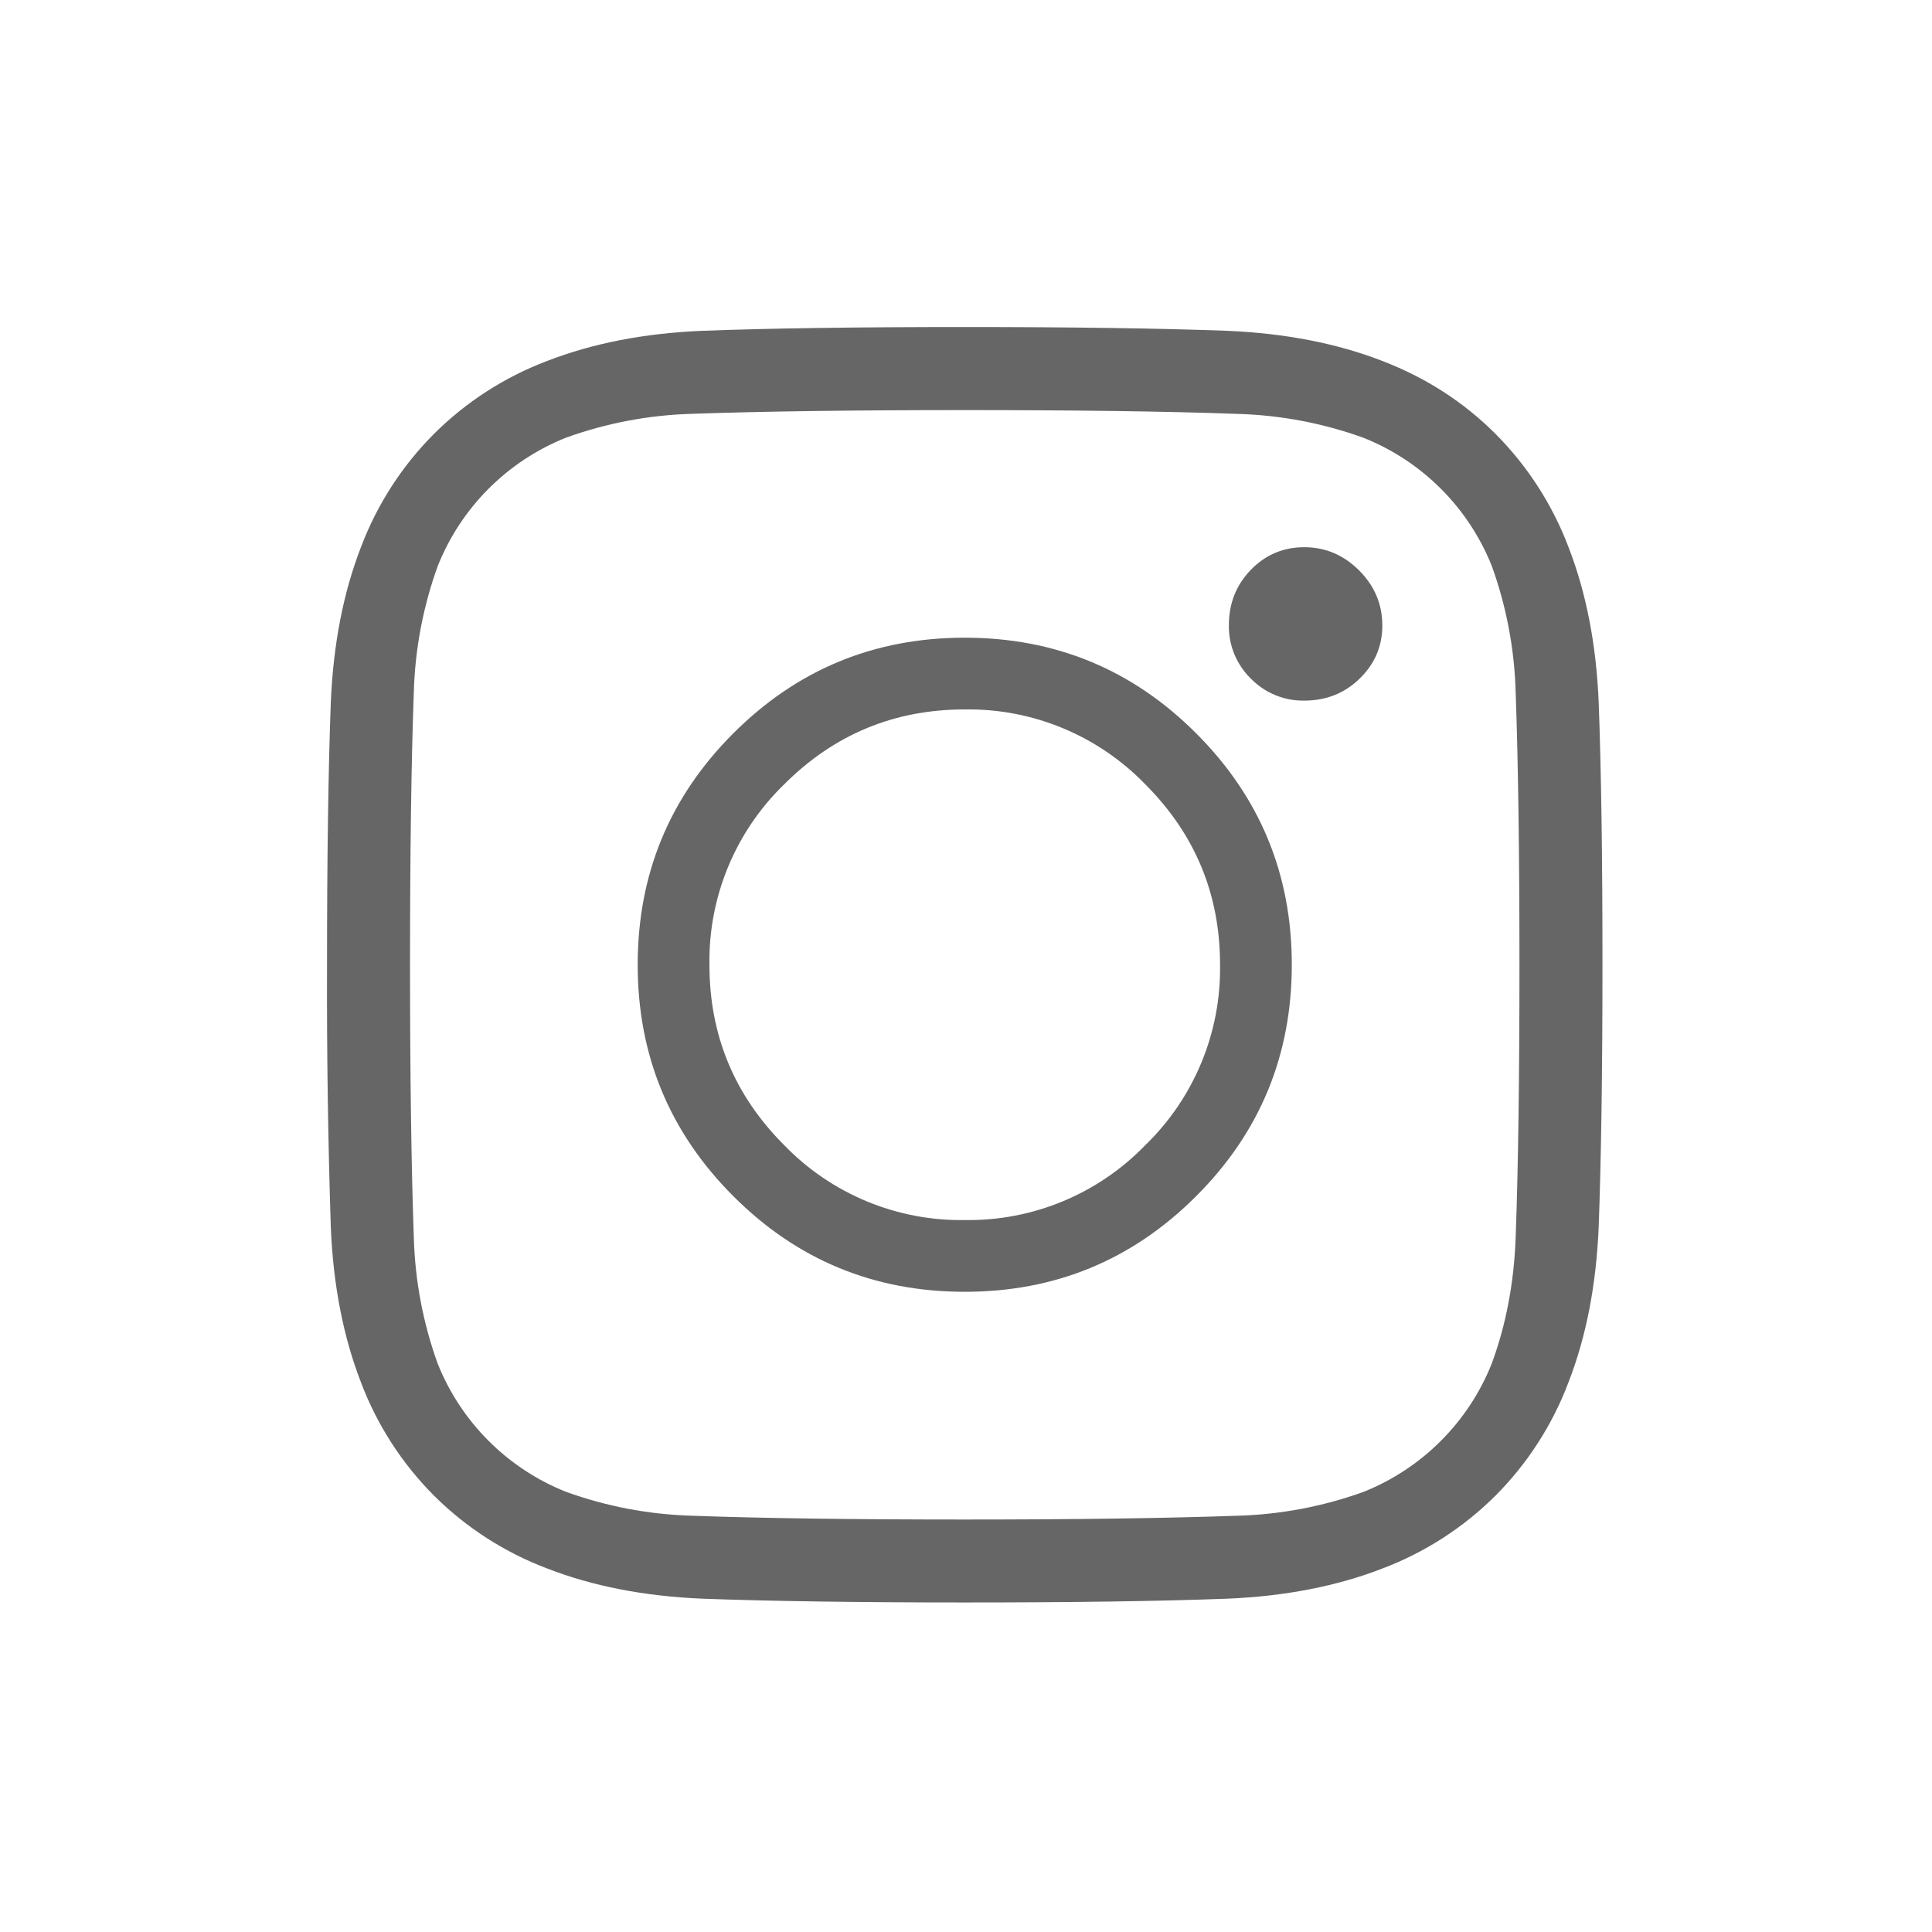
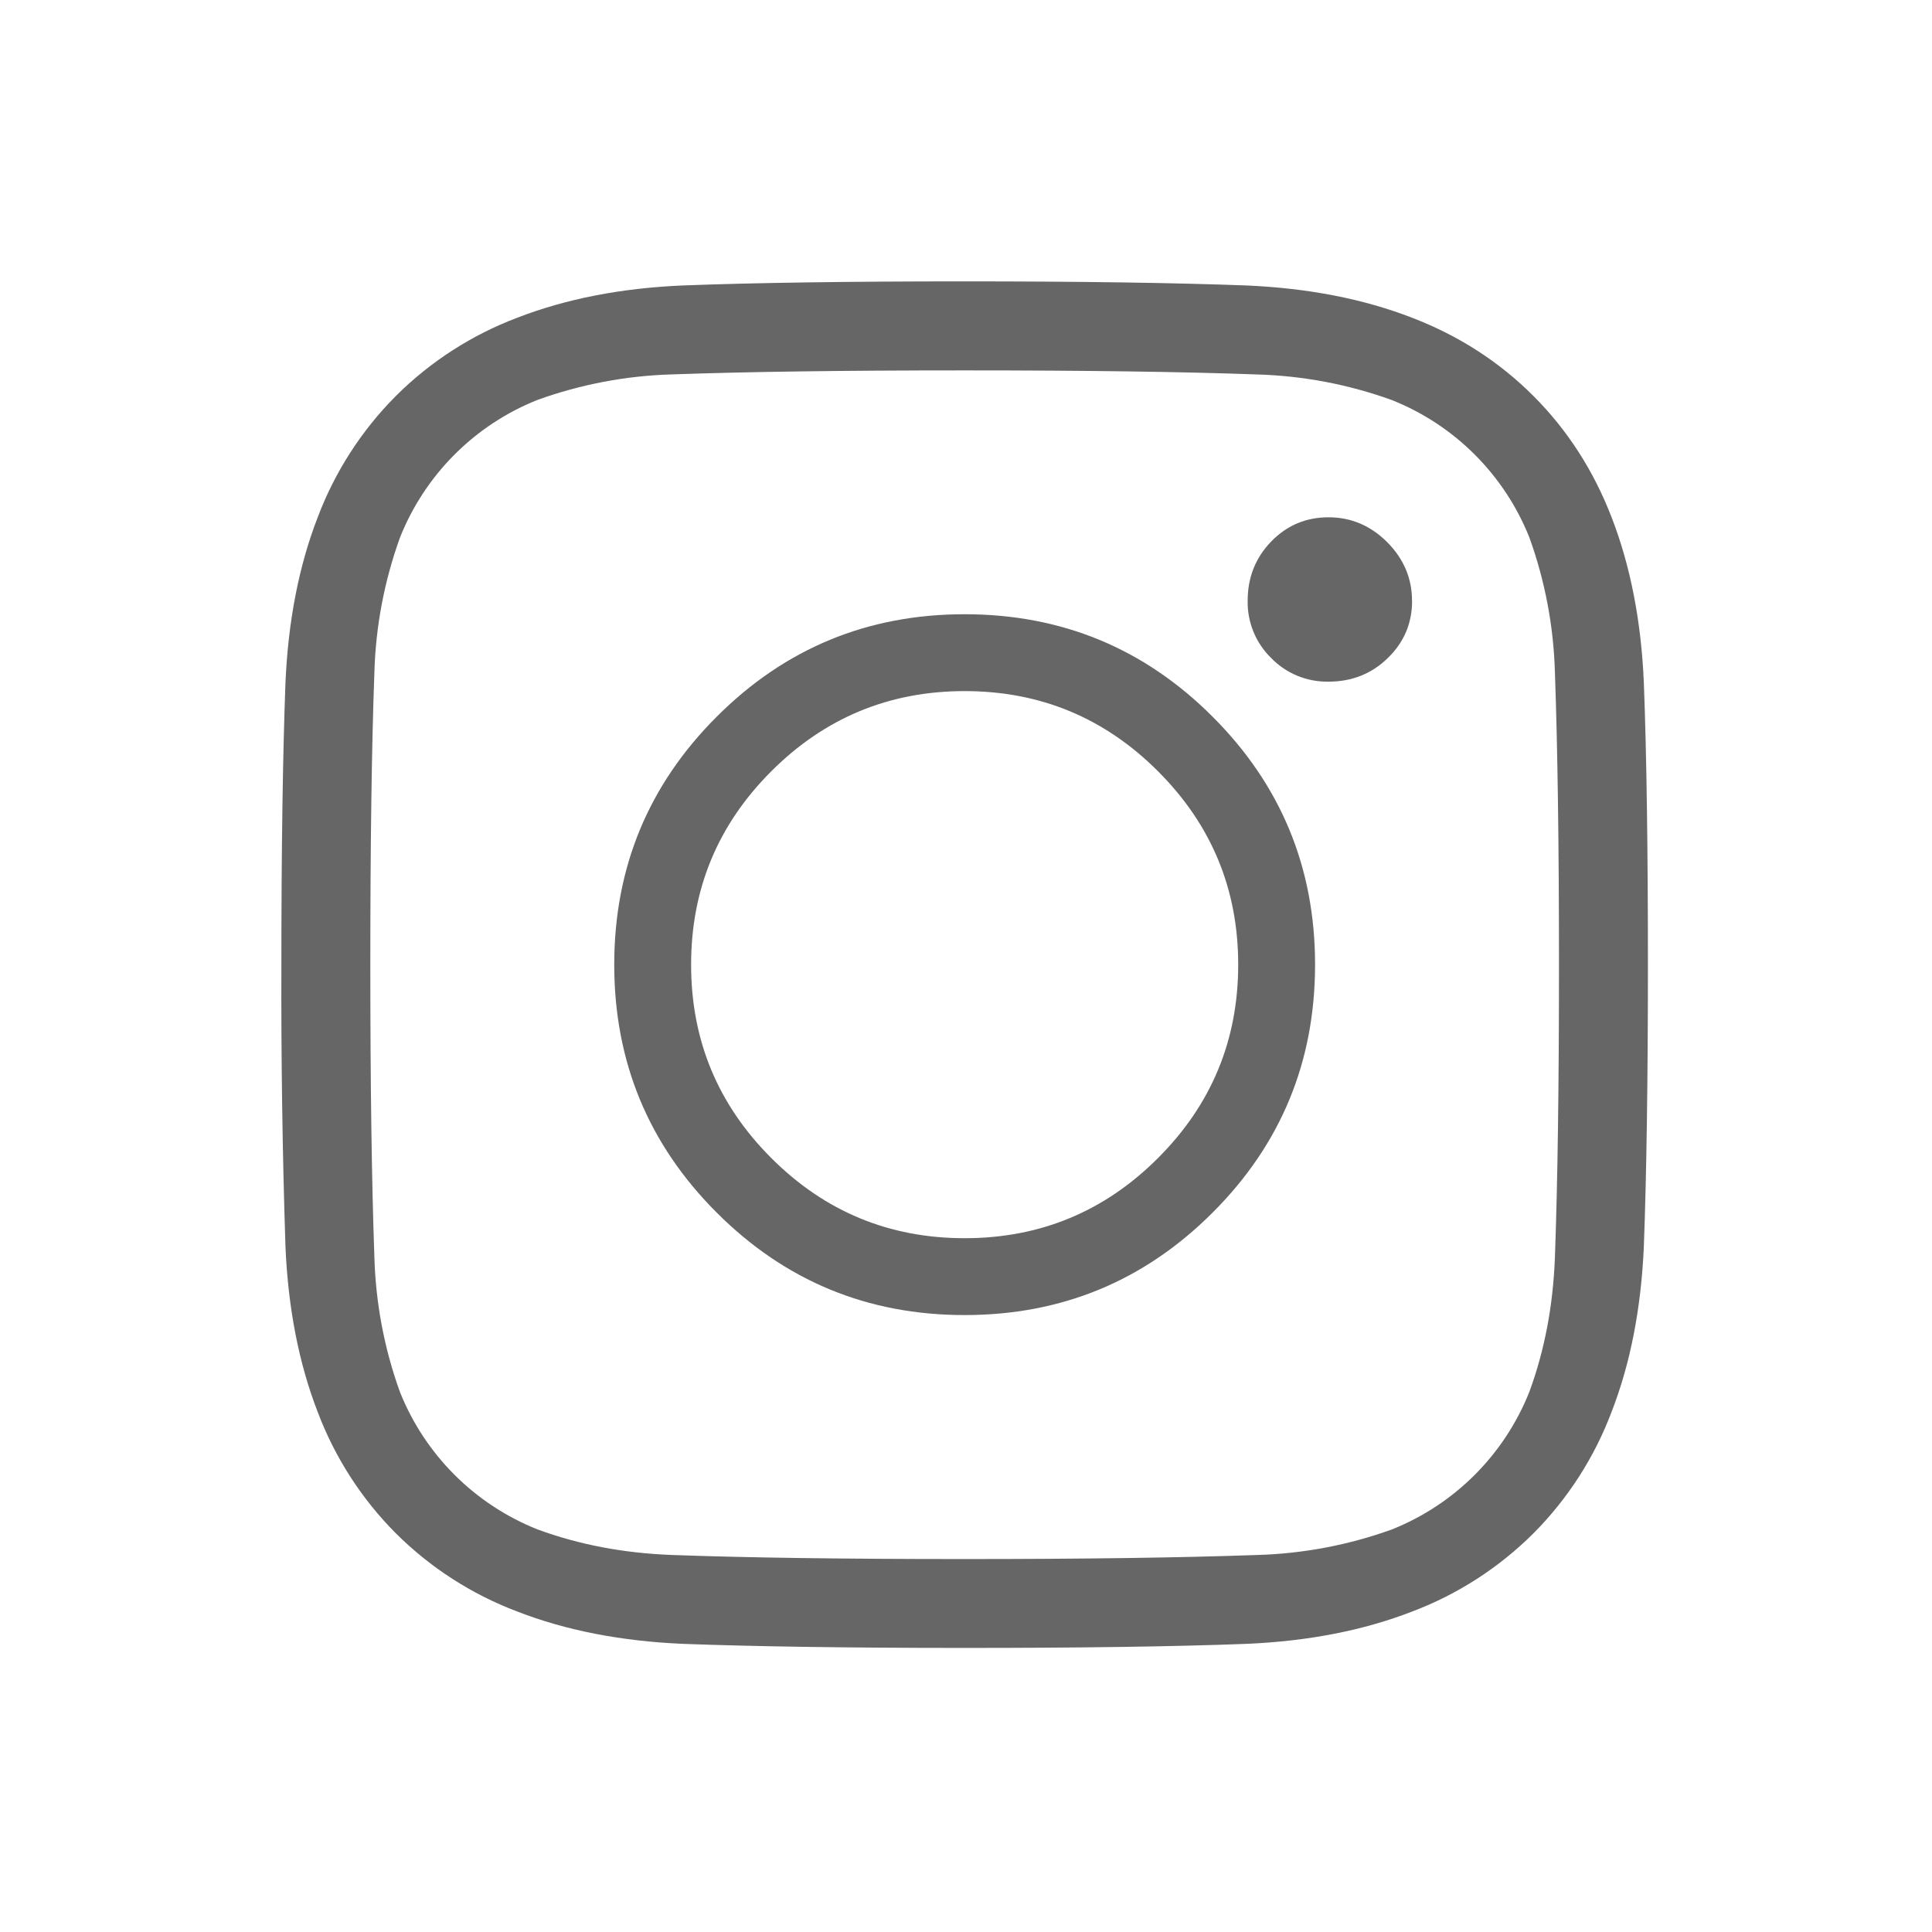
- <svg xmlns="http://www.w3.org/2000/svg" viewBox="0 0 30 30">
-   <path d="M14.98 5.078c1.667 0 3.028.02 4.082.059.899.039 1.7.195 2.403.468.677.26 1.263.638 1.758 1.133a5.007 5.007 0 011.133 1.758c.273.703.43 1.504.468 2.402.04 1.055.059 2.416.059 4.082 0 1.667-.02 3.028-.059 4.082-.039.899-.195 1.7-.469 2.403a4.985 4.985 0 01-1.132 1.758 4.985 4.985 0 01-1.758 1.133c-.703.273-1.504.43-2.402.468-1.055.04-2.416.059-4.082.059-1.667 0-3.028-.02-4.083-.059-.898-.039-1.699-.195-2.402-.469a4.985 4.985 0 01-1.758-1.132 4.984 4.984 0 01-1.133-1.758c-.273-.703-.43-1.504-.468-2.402a114.67 114.67 0 01-.059-4.082c0-1.667.02-3.028.059-4.083.039-.898.195-1.699.468-2.402a4.984 4.984 0 011.133-1.758 4.984 4.984 0 011.758-1.133c.703-.273 1.504-.43 2.402-.468 1.055-.04 2.416-.059 4.082-.059zm0 1.29c-1.731 0-3.144.019-4.238.058a6.27 6.27 0 00-1.953.37A3.566 3.566 0 006.797 8.79a6.27 6.27 0 00-.371 1.953c-.04 1.094-.059 2.507-.059 4.238 0 1.732.02 3.145.059 4.239a6.27 6.27 0 00.37 1.953 3.566 3.566 0 001.993 1.992 6.28 6.28 0 001.953.371c1.094.04 2.507.059 4.238.059 1.732 0 3.145-.02 4.239-.059a6.274 6.274 0 001.953-.37 3.567 3.567 0 001.992-1.993c.221-.6.345-1.25.371-1.953.04-1.094.059-2.507.059-4.239 0-1.731-.02-3.144-.059-4.238a6.274 6.274 0 00-.37-1.953 3.566 3.566 0 00-1.993-1.992 6.27 6.27 0 00-1.953-.371c-1.094-.04-2.507-.059-4.239-.059zm0 12.577a3.817 3.817 0 002.803-1.162 3.817 3.817 0 001.162-2.803c0-1.093-.387-2.027-1.162-2.802a3.817 3.817 0 00-2.803-1.162c-1.093 0-2.027.387-2.802 1.162a3.817 3.817 0 00-1.162 2.802c0 1.094.387 2.029 1.162 2.803a3.817 3.817 0 002.802 1.162zm0-9.043c1.407 0 2.605.495 3.594 1.485.99.99 1.485 2.187 1.485 3.593 0 1.407-.495 2.605-1.485 3.594-.99.99-2.187 1.485-3.594 1.485-1.406 0-2.604-.495-3.593-1.485-.99-.99-1.485-2.187-1.485-3.594 0-1.406.495-2.604 1.485-3.593.99-.99 2.187-1.485 3.593-1.485zm6.485-.195c0 .326-.117.602-.352.83-.234.228-.52.342-.86.342a1.13 1.13 0 01-.83-.342 1.13 1.13 0 01-.341-.83c0-.339.114-.625.342-.86.228-.234.504-.35.83-.35.325 0 .609.12.85.36.24.241.36.525.36.85z" fill="#666" />
+ <svg xmlns="http://www.w3.org/2000/svg" viewBox="0 0 28 28">
+   <path d="M13.98 4.078c1.667 0 3.028.02 4.082.059.899.039 1.7.195 2.403.468.677.26 1.263.638 1.758 1.133.494.495.872 1.081 1.133 1.758.273.703.43 1.504.468 2.402.04 1.055.059 2.416.059 4.082 0 1.667-.02 3.028-.059 4.082-.039.899-.195 1.7-.469 2.403a4.985 4.985 0 01-1.132 1.758 4.985 4.985 0 01-1.758 1.133c-.703.273-1.504.43-2.402.468-1.055.04-2.416.059-4.082.059-1.667 0-3.028-.02-4.083-.059-.898-.039-1.699-.195-2.402-.469a4.985 4.985 0 01-1.758-1.132 4.984 4.984 0 01-1.133-1.758c-.273-.703-.43-1.504-.468-2.402a114.67 114.67 0 01-.059-4.082c0-1.667.02-3.028.059-4.083.039-.898.195-1.699.468-2.402a4.984 4.984 0 011.133-1.758 4.984 4.984 0 011.758-1.133C8.2 4.332 9 4.175 9.898 4.137c1.055-.04 2.416-.059 4.082-.059zm0 1.29c-1.731 0-3.144.019-4.238.058a6.27 6.27 0 00-1.953.37A3.566 3.566 0 005.797 7.79a6.27 6.27 0 00-.371 1.953c-.04 1.094-.059 2.507-.059 4.238 0 1.732.02 3.145.059 4.239a6.27 6.27 0 00.37 1.953 3.566 3.566 0 001.993 1.992c.599.221 1.25.345 1.953.371 1.094.04 2.507.059 4.238.059 1.732 0 3.145-.02 4.239-.059a6.274 6.274 0 001.953-.37 3.567 3.567 0 001.992-1.993c.221-.6.345-1.25.371-1.953.04-1.094.059-2.507.059-4.239 0-1.731-.02-3.144-.059-4.238a6.273 6.273 0 00-.37-1.953 3.566 3.566 0 00-1.993-1.992 6.27 6.27 0 00-1.953-.371c-1.094-.04-2.507-.059-4.239-.059zm0 12.577c1.094 0 2.029-.387 2.803-1.162.775-.774 1.162-1.709 1.162-2.803 0-1.093-.387-2.027-1.162-2.802-.774-.775-1.709-1.162-2.803-1.162-1.093 0-2.027.387-2.802 1.162-.775.774-1.162 1.709-1.162 2.802 0 1.094.387 2.029 1.162 2.803.774.775 1.709 1.162 2.802 1.162zm0-9.043c1.407 0 2.605.495 3.594 1.485.99.99 1.485 2.187 1.485 3.593 0 1.407-.495 2.605-1.485 3.594-.99.99-2.187 1.485-3.594 1.485-1.406 0-2.604-.495-3.593-1.485-.99-.99-1.485-2.187-1.485-3.594 0-1.406.495-2.604 1.485-3.593.99-.99 2.187-1.485 3.593-1.485zm6.485-.195c0 .326-.117.602-.352.83-.234.228-.52.342-.86.342a1.13 1.13 0 01-.83-.342 1.13 1.13 0 01-.341-.83c0-.339.114-.625.342-.86.228-.234.504-.35.83-.35.325 0 .609.12.85.36.24.241.36.525.36.85z" fill="#666" />
</svg>
